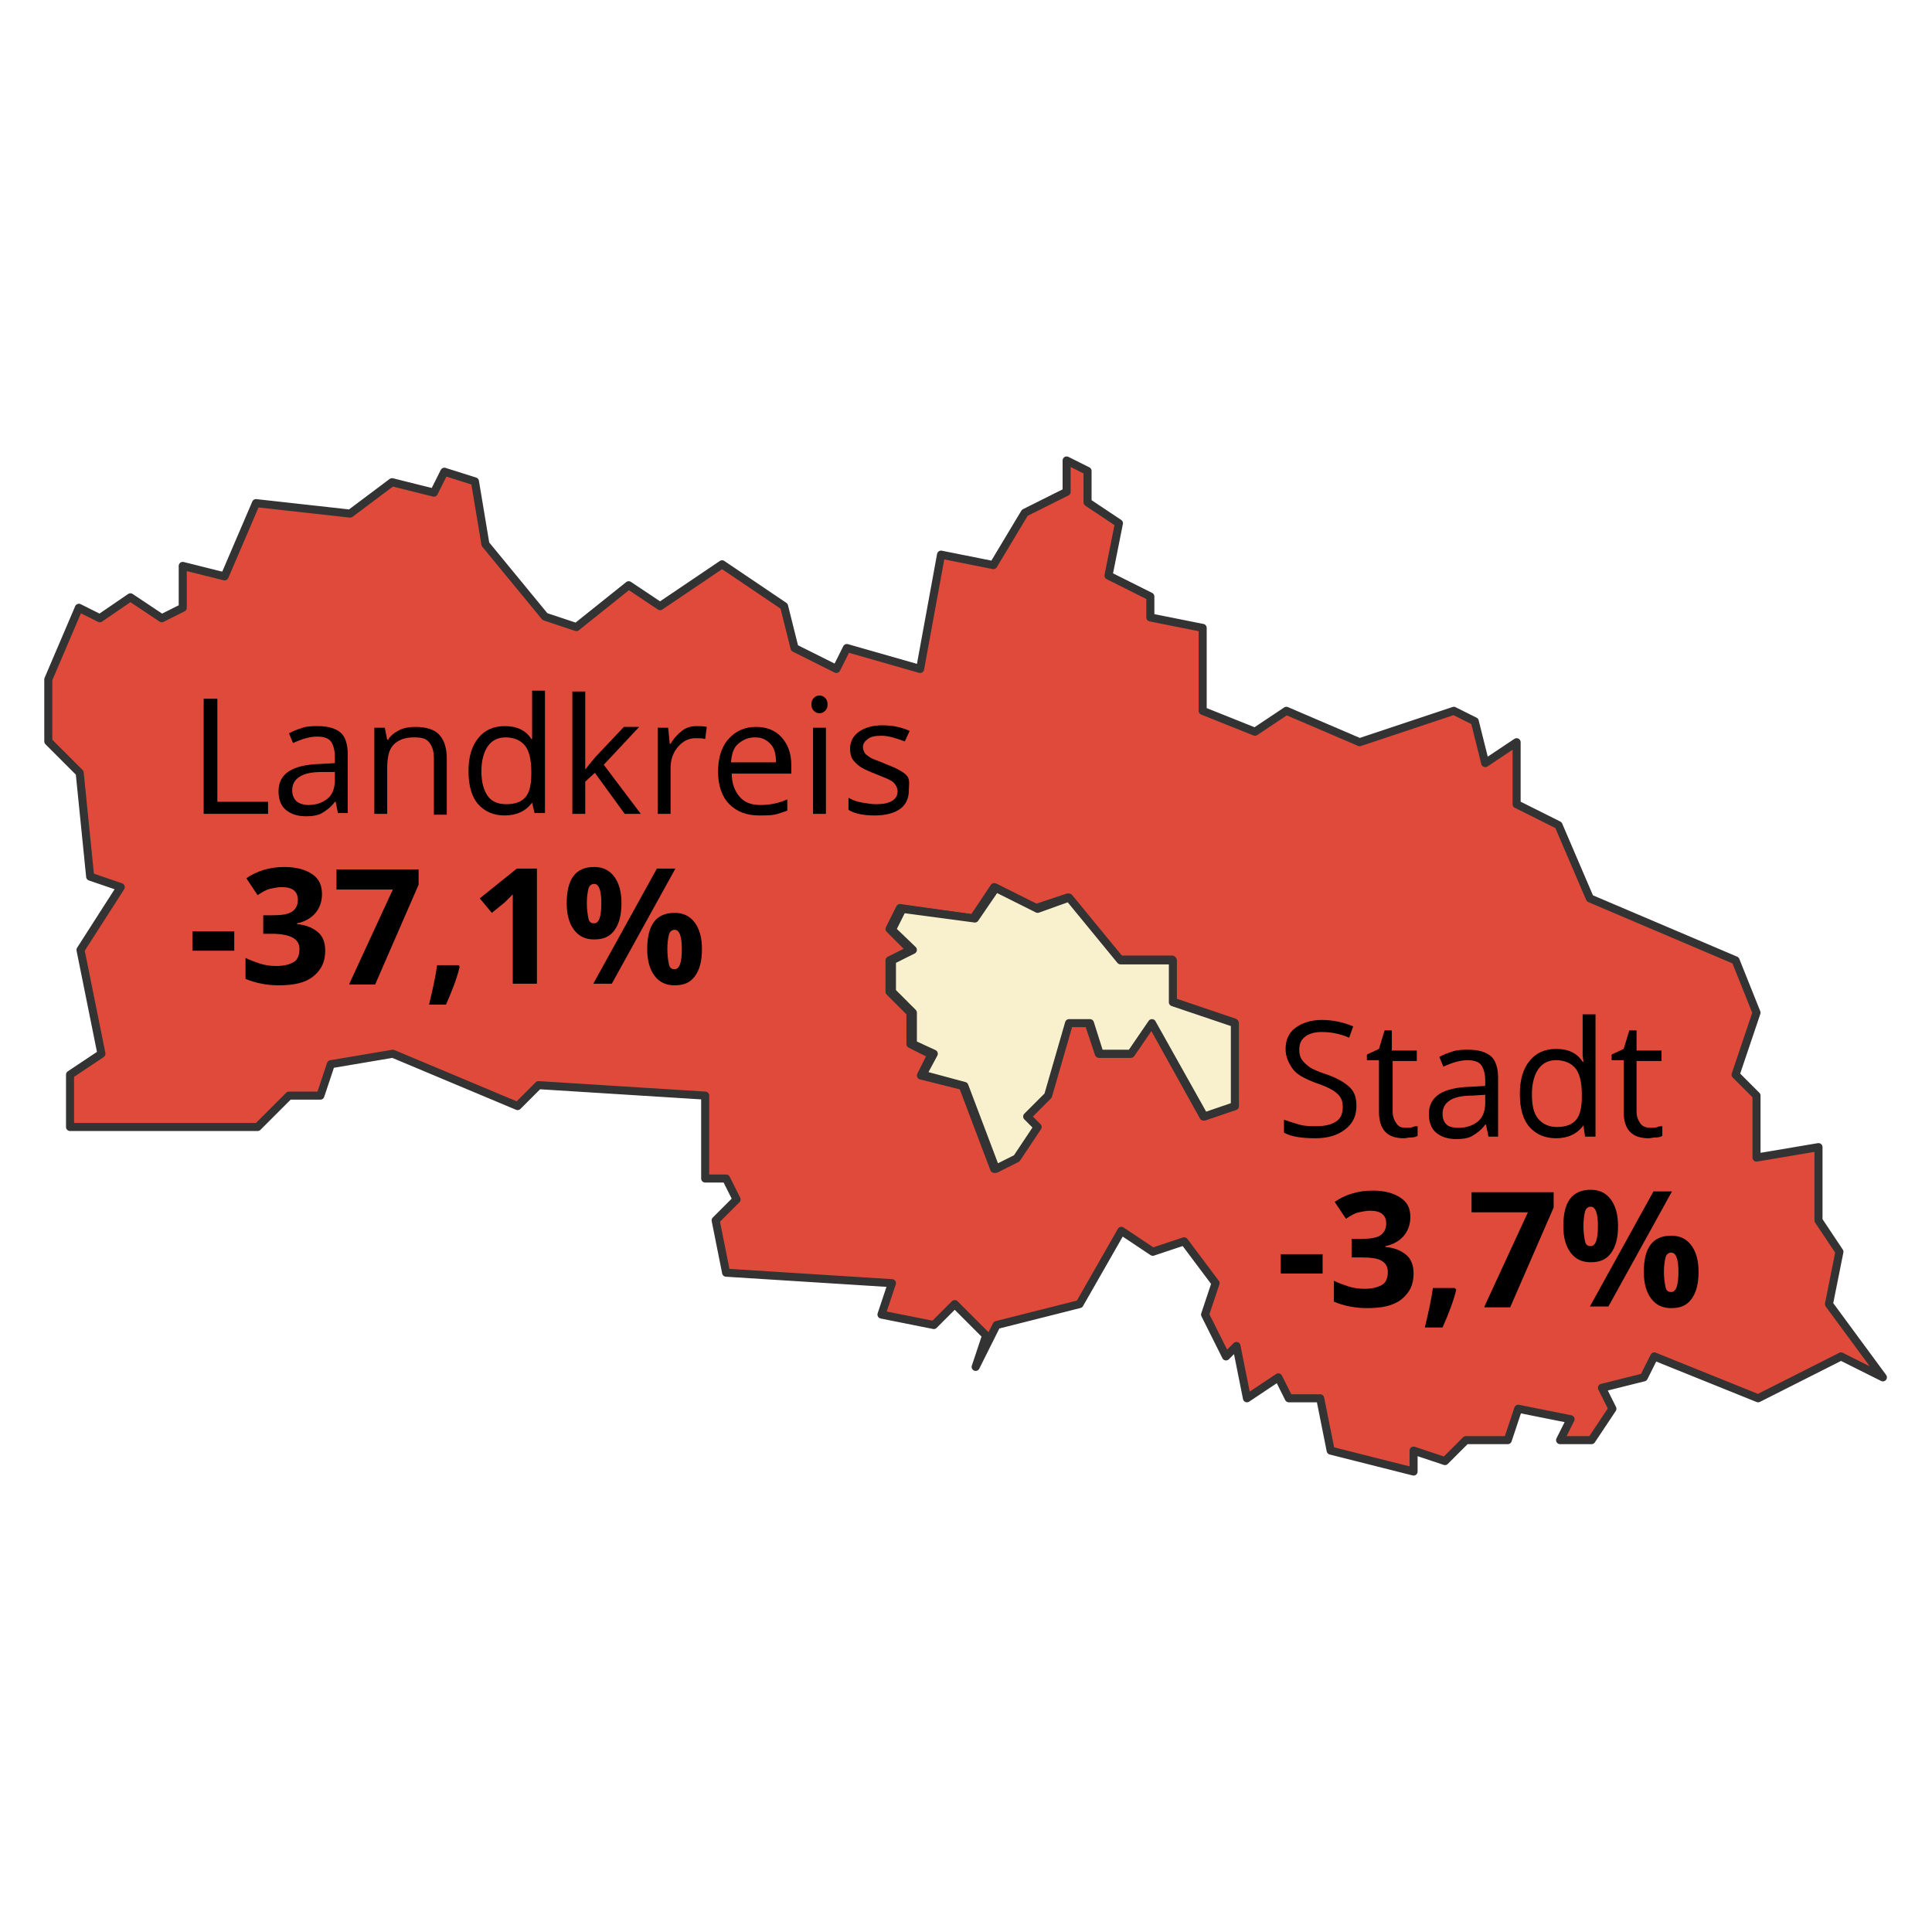
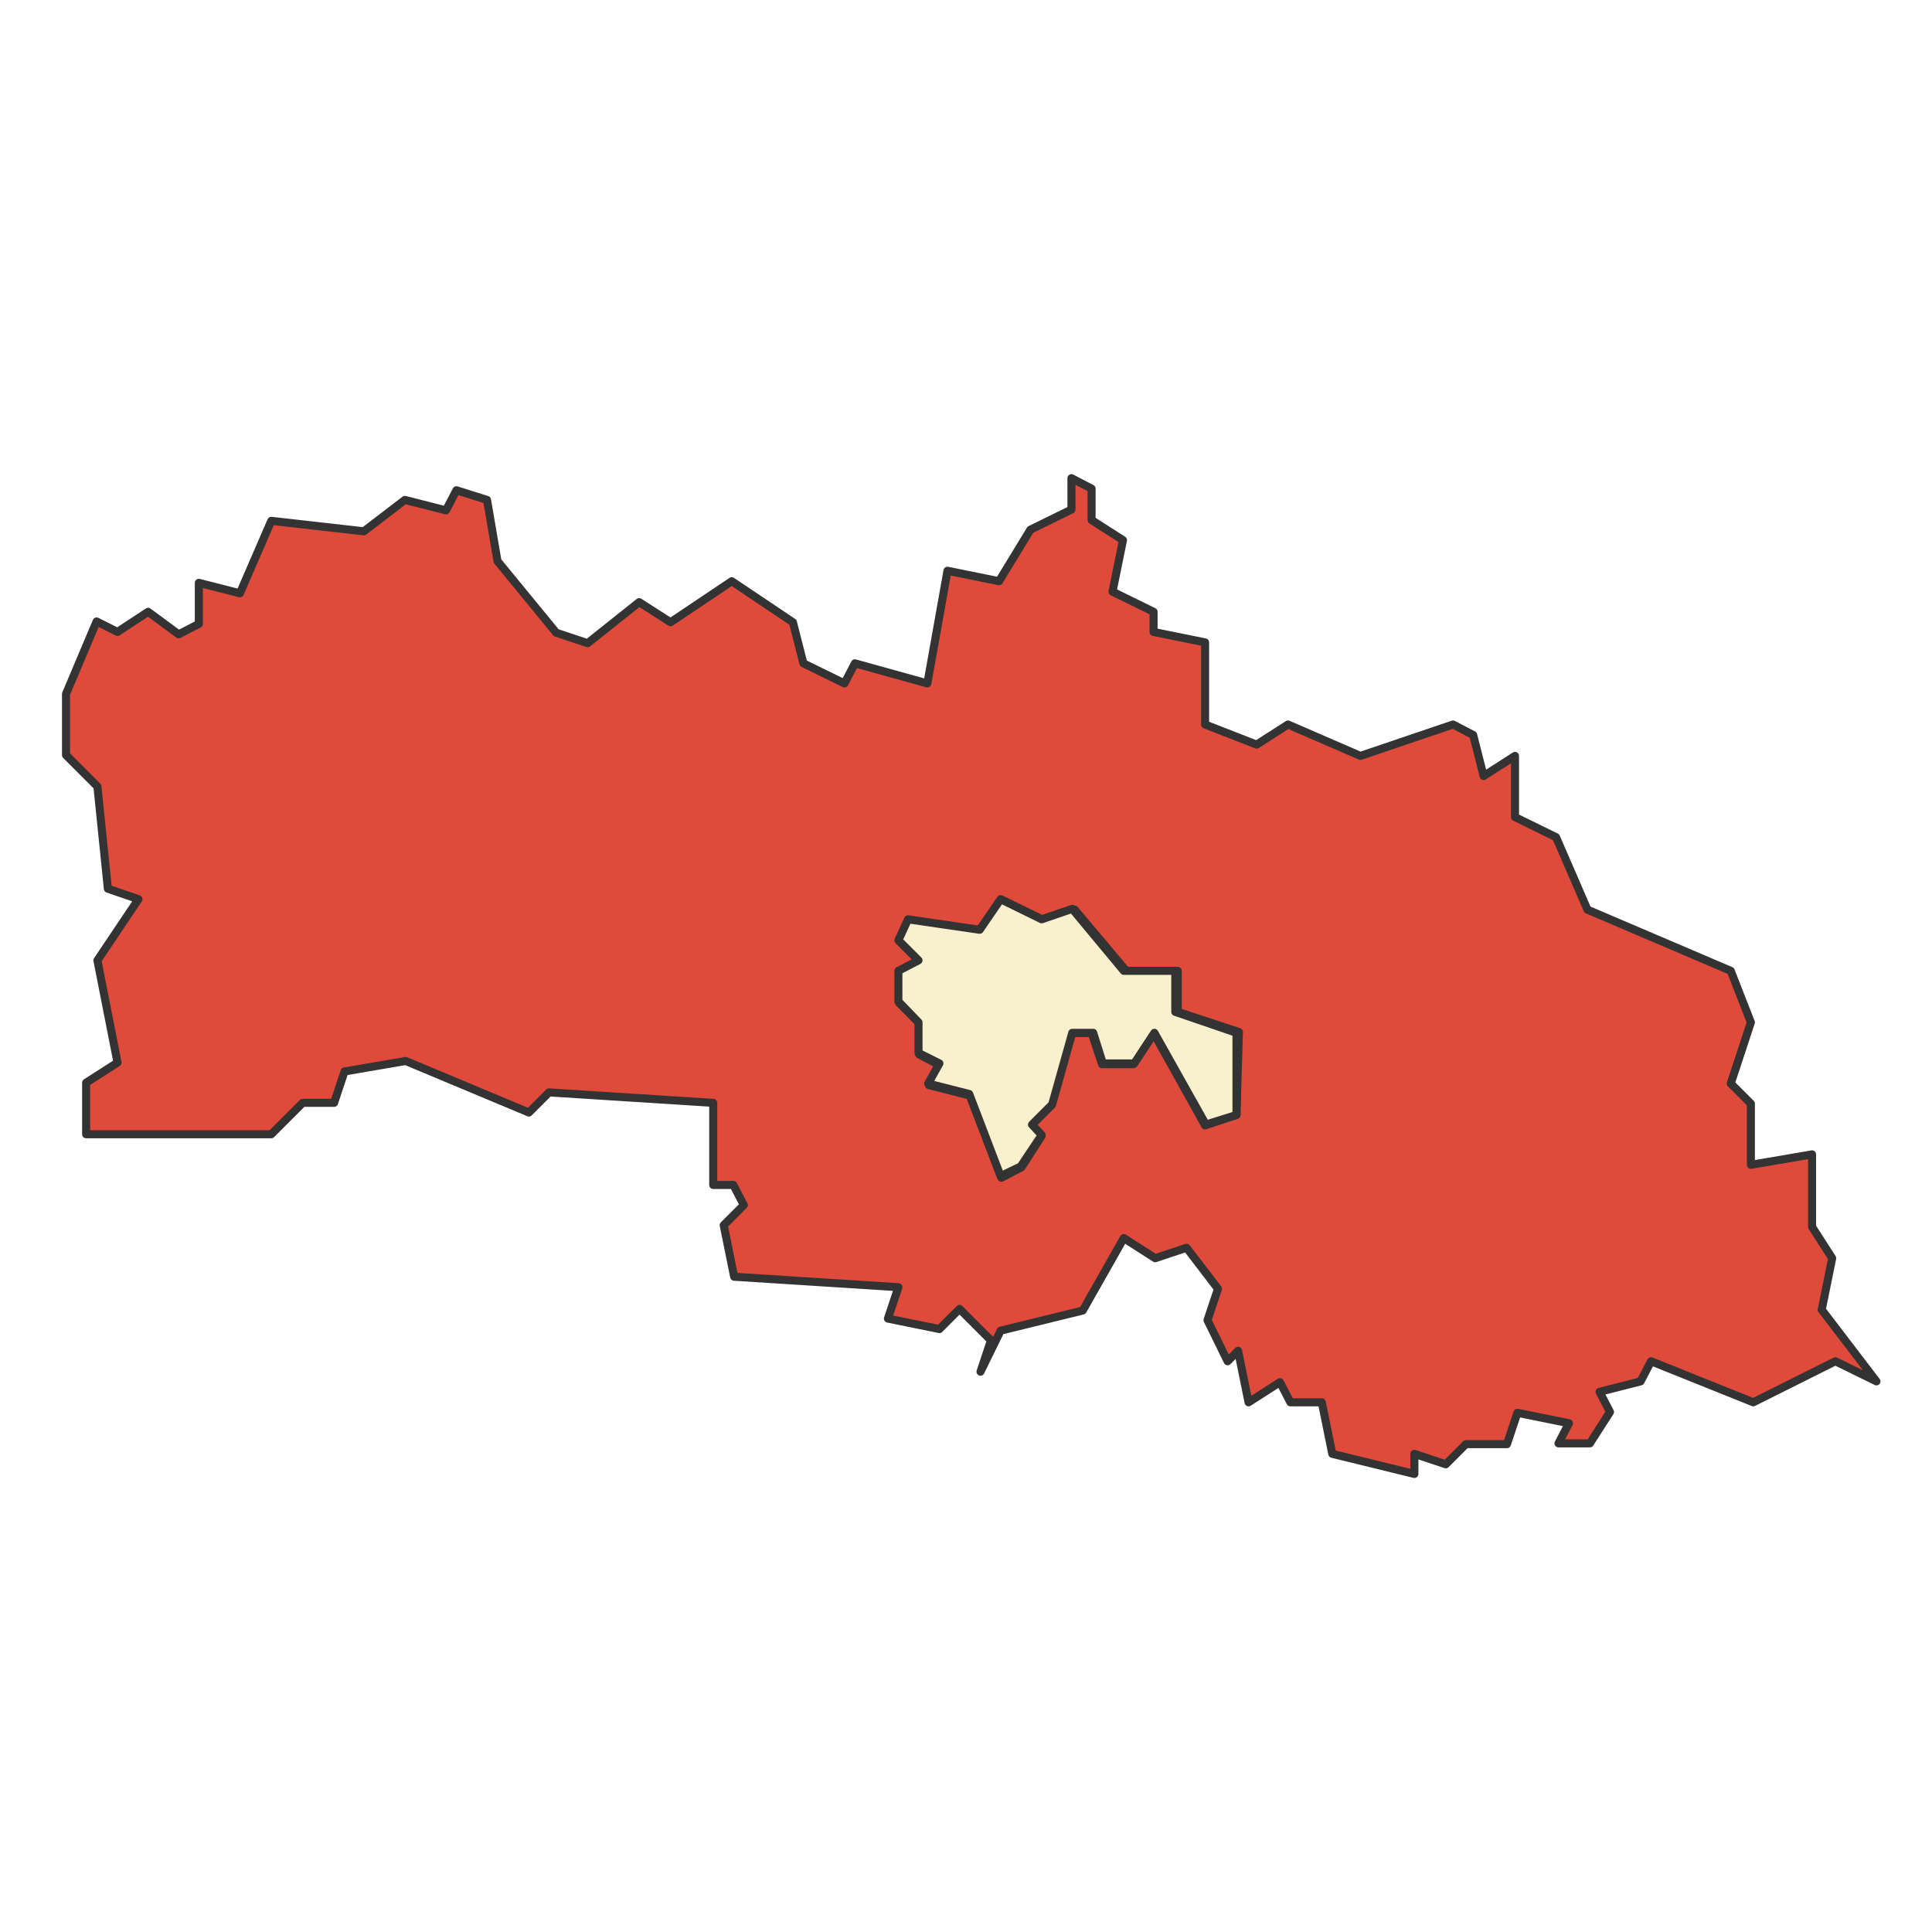
<svg xmlns="http://www.w3.org/2000/svg" version="1.1" id="Ebene_1" x="0px" y="0px" width="240px" height="240px" viewBox="0 0 240 240" enable-background="new 0 0 240 240" xml:space="preserve">
  <g opacity="0.8">
-     <path fill="#D81D09" stroke="#000000" stroke-linecap="round" stroke-linejoin="round" d="M227.2,162l1.3-6.5l-2.6-3.9v-9.1   l-7.7,1.3v-7.7l-2.6-2.6l2.6-7.7l-2.6-6.5l-18.1-7.7l-3.9-9.1l-5.2-2.6v-7.7l-3.9,2.6l-1.3-5.2l-2.6-1.3l-11.7,3.9l-9.1-3.9   l-3.9,2.6l-6.5-2.6V78l-6.5-1.3v-2.6l-5.2-2.6l1.3-6.5l-3.9-2.6v-3.9l-2.6-1.3v3.9l-5.2,2.6l-3.9,6.5l-6.5-1.3l-2.6,14.2l-9.1-2.6   l-1.3,2.6l-5.2-2.6l-1.3-5.2l-7.7-5.2l-7.7,5.2l-3.9-2.6l-6.5,5.2l-3.9-1.3l-7.4-9L59,59.8l-3.8-1.2l-1.3,2.6l-5.2-1.3l-5.2,3.9   l-11.7-1.3l-3.9,9.1l-5.2-1.3v5.2l-2.6,1.3l-3.9-2.6l-3.8,2.6l-2.6-1.3L6,84.4v7.7l3.9,3.9l1.3,12.9l3.8,1.3L10,118l2.6,12.9   l-3.9,2.6v6.5h23.3l3.9-3.9h3.9l1.3-3.9l7.7-1.3l15.5,6.5l2.6-2.6l20.7,1.3v10.3h2.6l1.3,2.6l-2.6,2.6l1.3,6.5l20.6,1.3l-1.3,3.9   l6.5,1.3l2.6-2.6l3.9,3.9l-1.3,3.9l2.6-5.2l10.3-2.6l5.2-9.1l3.9,2.6l3.9-1.3l3.9,5.2l-1.3,3.9l2.6,5.2l1.3-1.3l1.3,6.5l3.9-2.6   l1.3,2.6h3.9l1.3,6.5l10.3,2.6v-2.6l3.9,1.3l2.6-2.6h5.2l1.3-3.9l6.5,1.3l-1.3,2.6h3.9l2.6-3.9l-1.3-2.6l5.2-1.3l1.3-2.6l12.9,5.2   l10.3-5.2l5.2,2.6L227.2,162z M153.4,137.4l-3.9,1.3l-6.5-11.7l-2.6,3.9h-3.9l-1.3-3.9h-2.6l-2.6,9.1l-2.6,2.6l1.3,1.3l-2.6,3.9   l-2.6,1.3l-3.9-10.3l-5.2-1.3l1.3-2.6l-2.6-1.3v-3.9l-2.6-2.6v-3.9l2.6-1.3l-2.6-2.6l1.3-2.6l9.1,1.3l2.6-3.9l5.2,2.6l3.9-1.3   l6.5,7.7h6.5v5.2l7.7,2.6L153.4,137.4L153.4,137.4L153.4,137.4z" />
-     <polygon fill="#F7EEC1" stroke="#000000" stroke-linecap="round" stroke-linejoin="round" points="145.7,119.3 139.2,119.3    132.8,111.5 128.9,112.9 123.7,110.3 121.1,114.1 112.1,112.9 110.8,115.5 113.4,118 110.8,119.3 110.8,123.2 113.4,125.8    113.4,129.7 116,130.9 114.6,133.5 119.8,134.9 123.7,145.2 126.3,143.9 128.9,140 127.6,138.7 130.2,136.1 132.8,127.1    135.4,127.1 136.6,130.9 140.5,130.9 143.1,127.1 149.6,138.7 153.4,137.4 153.4,127.1 145.7,124.5  " />
-   </g>
-   <g enable-background="new    ">
-     <path d="M168.5,137.4c0,1.3-0.5,2.2-1.4,2.9s-2.1,1.1-3.7,1.1c-1.7,0-3-0.2-3.9-0.7v-1.6c0.6,0.2,1.2,0.4,1.9,0.6s1.4,0.2,2.1,0.2   c1.1,0,1.9-0.2,2.5-0.6s0.8-1,0.8-1.8c0-0.5-0.1-0.9-0.3-1.2s-0.5-0.6-1-0.9s-1.2-0.6-2.1-0.9c-1.3-0.5-2.3-1-2.8-1.7   s-0.9-1.5-0.9-2.5c0-1.1,0.4-2,1.2-2.6s1.9-1,3.3-1c1.4,0,2.7,0.3,3.9,0.8l-0.5,1.4c-1.2-0.5-2.3-0.7-3.4-0.7   c-0.9,0-1.6,0.2-2.1,0.6s-0.7,0.9-0.7,1.6c0,0.5,0.1,0.9,0.3,1.2s0.5,0.6,0.9,0.9s1.1,0.6,2,0.9c1.5,0.5,2.5,1.1,3.1,1.7   S168.5,136.4,168.5,137.4z" />
-     <path d="M174.7,140.1c0.3,0,0.6,0,0.8-0.1s0.5-0.1,0.6-0.1v1.2c-0.2,0.1-0.4,0.2-0.8,0.2s-0.6,0.1-0.9,0.1c-2.1,0-3.1-1.1-3.1-3.3   v-6.4h-1.5V131l1.5-0.7l0.7-2.3h0.9v2.5h3.1v1.3H173v6.3c0,0.6,0.2,1.1,0.5,1.5S174.1,140.1,174.7,140.1z" />
-     <path d="M184.9,141.2l-0.3-1.5h-0.1c-0.5,0.7-1.1,1.1-1.6,1.4s-1.2,0.4-2,0.4c-1.1,0-1.9-0.3-2.5-0.8s-0.9-1.3-0.9-2.3   c0-2.2,1.7-3.3,5.2-3.4l1.8-0.1v-0.7c0-0.8-0.2-1.5-0.5-1.9s-0.9-0.6-1.7-0.6c-0.9,0-1.9,0.3-3,0.8l-0.5-1.2   c0.5-0.3,1.1-0.5,1.7-0.7s1.3-0.2,1.9-0.2c1.3,0,2.2,0.3,2.8,0.8s0.9,1.5,0.9,2.7v7.3H184.9z M181.2,140.1c1,0,1.8-0.3,2.4-0.8   s0.9-1.3,0.9-2.3v-1l-1.6,0.1c-1.3,0-2.2,0.2-2.8,0.6s-0.9,0.9-0.9,1.7c0,0.6,0.2,1,0.5,1.3S180.6,140.1,181.2,140.1z" />
-     <path d="M196.7,139.8L196.7,139.8c-0.8,1.1-2,1.6-3.4,1.6c-1.4,0-2.5-0.5-3.3-1.4s-1.2-2.3-1.2-4.1s0.4-3.1,1.2-4.1   s1.9-1.5,3.3-1.5c1.5,0,2.6,0.5,3.3,1.6h0.1l-0.1-0.8l0-0.8V126h1.6v15.2h-1.3L196.7,139.8z M193.4,140c1.1,0,1.9-0.3,2.4-0.9   s0.7-1.6,0.7-2.9v-0.3c0-1.5-0.3-2.6-0.8-3.2s-1.3-1-2.4-1c-1,0-1.7,0.4-2.2,1.1s-0.8,1.8-0.8,3.1c0,1.4,0.2,2.4,0.8,3.1   S192.5,140,193.4,140z" />
-     <path d="M205.1,140.1c0.3,0,0.6,0,0.8-0.1s0.5-0.1,0.6-0.1v1.2c-0.2,0.1-0.4,0.2-0.8,0.2s-0.6,0.1-0.9,0.1c-2.1,0-3.1-1.1-3.1-3.3   v-6.4h-1.5V131l1.5-0.7l0.7-2.3h0.9v2.5h3.1v1.3h-3.1v6.3c0,0.6,0.2,1.1,0.5,1.5S204.6,140.1,205.1,140.1z" />
-   </g>
-   <g enable-background="new    ">
-     <path d="M159.1,158.2v-2.4h5.2v2.4H159.1z" />
-     <path d="M175.2,151.2c0,0.9-0.3,1.7-0.8,2.3s-1.3,1.1-2.3,1.3v0.1c1.2,0.1,2,0.5,2.6,1s0.9,1.3,0.9,2.3c0,1.4-0.5,2.4-1.5,3.2   s-2.4,1.1-4.3,1.1c-1.5,0-2.9-0.3-4.1-0.8v-2.6c0.6,0.3,1.2,0.5,1.8,0.7s1.3,0.3,2,0.3c1,0,1.7-0.2,2.2-0.5s0.7-0.9,0.7-1.6   c0-0.7-0.3-1.1-0.8-1.4s-1.4-0.4-2.6-0.4h-1.1v-2.3h1.1c1.1,0,1.9-0.1,2.4-0.4s0.8-0.8,0.8-1.5c0-1.1-0.7-1.6-2-1.6   c-0.5,0-0.9,0.1-1.4,0.2s-1,0.4-1.6,0.8l-1.4-2.1c1.3-0.9,2.9-1.4,4.7-1.4c1.5,0,2.6,0.3,3.5,0.9S175.2,150.2,175.2,151.2z" />
-     <path d="M180.9,160.2c-0.3,1.3-0.9,2.9-1.7,4.7H177c0.4-1.7,0.8-3.4,1-4.9h2.7L180.9,160.2z" />
-     <path d="M184.4,162.3l5.4-11.7h-7v-2.5H193v1.9l-5.4,12.4H184.4z" />
-     <path d="M201,152.3c0,1.5-0.3,2.6-0.9,3.4s-1.4,1.1-2.5,1.1c-1.1,0-1.9-0.4-2.5-1.2s-0.9-1.9-0.9-3.3c0-3,1.1-4.5,3.4-4.5   c1.1,0,1.9,0.4,2.5,1.2S201,150.9,201,152.3z M196.7,152.3c0,0.8,0.1,1.4,0.2,1.9s0.4,0.6,0.7,0.6c0.6,0,0.9-0.8,0.9-2.5   c0-1.6-0.3-2.4-0.9-2.4c-0.3,0-0.6,0.2-0.7,0.6S196.7,151.5,196.7,152.3z M207.7,148l-7.9,14.3h-2.3l7.9-14.3H207.7z M211,158   c0,1.5-0.3,2.6-0.9,3.4s-1.4,1.1-2.5,1.1c-1.1,0-1.9-0.4-2.5-1.2s-0.9-1.9-0.9-3.3c0-3,1.1-4.5,3.4-4.5c1.1,0,1.9,0.4,2.5,1.2   S211,156.6,211,158z M206.7,158c0,0.8,0.1,1.4,0.2,1.9s0.4,0.6,0.7,0.6c0.6,0,0.9-0.8,0.9-2.5c0-1.6-0.3-2.4-0.9-2.4   c-0.3,0-0.6,0.2-0.7,0.6S206.7,157.2,206.7,158z" />
-   </g>
-   <g enable-background="new    ">
-     <path d="M25.3,101.1V86.8h1.7v12.8h6.3v1.5H25.3z" />
-     <path d="M42,101.1l-0.3-1.5h-0.1c-0.5,0.7-1.1,1.1-1.6,1.4s-1.2,0.4-2,0.4c-1.1,0-1.9-0.3-2.5-0.8s-0.9-1.3-0.9-2.3   c0-2.2,1.7-3.3,5.2-3.4l1.8-0.1V94c0-0.8-0.2-1.5-0.5-1.9s-0.9-0.6-1.7-0.6c-0.9,0-1.9,0.3-3,0.8l-0.5-1.2c0.5-0.3,1.1-0.5,1.7-0.7   s1.3-0.2,1.9-0.2c1.3,0,2.2,0.3,2.8,0.8s0.9,1.5,0.9,2.7v7.3H42z M38.3,100c1,0,1.8-0.3,2.4-0.8s0.9-1.3,0.9-2.3v-1L40,95.9   c-1.3,0-2.2,0.2-2.8,0.6s-0.9,0.9-0.9,1.7c0,0.6,0.2,1,0.5,1.3S37.7,100,38.3,100z" />
-     <path d="M53.9,101.1v-6.9c0-0.9-0.2-1.5-0.6-2s-1-0.6-1.9-0.6c-1.1,0-1.9,0.3-2.5,0.9s-0.8,1.6-0.8,3v5.6h-1.6V90.4h1.3l0.3,1.5   h0.1c0.3-0.5,0.8-0.9,1.4-1.2s1.3-0.4,2-0.4c1.3,0,2.3,0.3,2.9,0.9s1,1.6,1,3v7H53.9z" />
-     <path d="M66.1,99.7L66.1,99.7c-0.8,1.1-2,1.6-3.4,1.6c-1.4,0-2.5-0.5-3.3-1.4s-1.2-2.3-1.2-4.1s0.4-3.1,1.2-4.1s1.9-1.5,3.3-1.5   c1.5,0,2.6,0.5,3.3,1.6h0.1L66.1,91l0-0.8v-4.4h1.6v15.2h-1.3L66.1,99.7z M62.9,99.9c1.1,0,1.9-0.3,2.4-0.9s0.7-1.6,0.7-2.9v-0.3   c0-1.5-0.3-2.6-0.8-3.2s-1.3-1-2.4-1c-1,0-1.7,0.4-2.2,1.1s-0.8,1.8-0.8,3.1c0,1.4,0.3,2.4,0.8,3.1S61.9,99.9,62.9,99.9z" />
-     <path d="M72.7,95.6c0.3-0.4,0.7-0.9,1.3-1.6l3.5-3.7h1.9L75,95l4.6,6.1h-2L73.9,96l-1.2,1.1v4h-1.6V85.9h1.6V94   C72.7,94.3,72.7,94.9,72.7,95.6L72.7,95.6z" />
-     <path d="M86.5,90.2c0.5,0,0.9,0,1.3,0.1l-0.2,1.5c-0.4-0.1-0.8-0.1-1.2-0.1c-0.9,0-1.6,0.4-2.2,1.1s-0.9,1.6-0.9,2.6v5.7h-1.6V90.4   h1.3l0.2,2h0.1c0.4-0.7,0.9-1.2,1.4-1.6S85.8,90.2,86.5,90.2z" />
-     <path d="M94.3,101.3c-1.6,0-2.8-0.5-3.7-1.4s-1.4-2.3-1.4-4c0-1.7,0.4-3.1,1.3-4.1s2-1.5,3.4-1.5c1.3,0,2.4,0.4,3.2,1.3   s1.2,2,1.2,3.5v1h-7.4c0,1.3,0.4,2.2,1,2.9s1.5,1,2.5,1c1.2,0,2.3-0.2,3.4-0.7v1.4c-0.6,0.2-1.1,0.4-1.6,0.5S95,101.3,94.3,101.3z    M93.8,91.6c-0.9,0-1.5,0.3-2.1,0.8s-0.8,1.3-0.9,2.3h5.6c0-1-0.2-1.8-0.7-2.3S94.7,91.6,93.8,91.6z" />
-     <path d="M100.8,87.5c0-0.4,0.1-0.6,0.3-0.8s0.4-0.3,0.7-0.3c0.3,0,0.5,0.1,0.7,0.3s0.3,0.4,0.3,0.8s-0.1,0.6-0.3,0.8   s-0.4,0.3-0.7,0.3c-0.3,0-0.5-0.1-0.7-0.3S100.8,87.9,100.8,87.5z M102.6,101.1H101V90.4h1.6V101.1z" />
-     <path d="M112.9,98.2c0,1-0.4,1.8-1.1,2.3s-1.8,0.8-3.1,0.8c-1.4,0-2.5-0.2-3.3-0.7v-1.5c0.5,0.3,1.1,0.5,1.7,0.6s1.2,0.2,1.7,0.2   c0.8,0,1.5-0.1,2-0.4s0.7-0.7,0.7-1.2c0-0.4-0.2-0.8-0.5-1.1s-1.1-0.6-2.1-1c-1-0.4-1.7-0.7-2.1-1s-0.7-0.6-0.9-0.9   s-0.3-0.8-0.3-1.3c0-0.9,0.4-1.6,1.1-2.1s1.7-0.8,2.9-0.8c1.2,0,2.3,0.2,3.4,0.7l-0.6,1.3c-1.1-0.4-2-0.7-2.9-0.7   c-0.8,0-1.3,0.1-1.7,0.4s-0.6,0.6-0.6,1c0,0.3,0.1,0.5,0.2,0.7s0.4,0.4,0.7,0.6s1,0.4,1.9,0.8c1.3,0.5,2.1,0.9,2.6,1.4   S112.9,97.5,112.9,98.2z" />
-   </g>
-   <g enable-background="new    ">
-     <path d="M23.9,118.1v-2.4h5.2v2.4H23.9z" />
-     <path d="M40,111.1c0,0.9-0.3,1.7-0.8,2.3s-1.3,1.1-2.3,1.3v0.1c1.2,0.1,2,0.5,2.6,1s0.9,1.3,0.9,2.3c0,1.4-0.5,2.4-1.5,3.2   s-2.4,1.1-4.3,1.1c-1.5,0-2.9-0.3-4.1-0.8v-2.6c0.6,0.3,1.2,0.5,1.8,0.7s1.3,0.3,2,0.3c1,0,1.7-0.2,2.2-0.5s0.7-0.9,0.7-1.6   c0-0.7-0.3-1.1-0.8-1.4S35,116,33.8,116h-1.1v-2.3h1.1c1.1,0,1.9-0.1,2.4-0.4s0.8-0.8,0.8-1.5c0-1.1-0.7-1.6-2-1.6   c-0.5,0-0.9,0.1-1.4,0.2s-1,0.4-1.6,0.8l-1.4-2.1c1.3-0.9,2.9-1.4,4.7-1.4c1.5,0,2.6,0.3,3.5,0.9S40,110.1,40,111.1z" />
-     <path d="M43.4,122.2l5.4-11.7h-7V108H52v1.9l-5.4,12.4H43.4z" />
-     <path d="M57.1,120.1c-0.3,1.3-0.9,2.9-1.7,4.7h-2.1c0.4-1.7,0.8-3.4,1-4.9h2.7L57.1,120.1z" />
-     <path d="M66.7,122.2h-3V114l0-1.4l0-1.5c-0.5,0.5-0.8,0.8-1,1l-1.6,1.3l-1.5-1.8l4.6-3.7h2.5V122.2z" />
-     <path d="M77.2,112.2c0,1.5-0.3,2.6-0.9,3.4s-1.4,1.1-2.5,1.1c-1.1,0-1.9-0.4-2.5-1.2s-0.9-1.9-0.9-3.3c0-3,1.1-4.5,3.4-4.5   c1.1,0,1.9,0.4,2.5,1.2S77.2,110.8,77.2,112.2z M72.9,112.2c0,0.8,0.1,1.4,0.2,1.9s0.4,0.6,0.7,0.6c0.6,0,0.9-0.8,0.9-2.5   c0-1.6-0.3-2.4-0.9-2.4c-0.3,0-0.6,0.2-0.7,0.6S72.9,111.4,72.9,112.2z M83.9,107.9L76,122.2h-2.3l7.9-14.3H83.9z M87.2,117.9   c0,1.5-0.3,2.6-0.9,3.4s-1.4,1.1-2.5,1.1c-1.1,0-1.9-0.4-2.5-1.2s-0.9-1.9-0.9-3.3c0-3,1.1-4.5,3.4-4.5c1.1,0,1.9,0.4,2.5,1.2   S87.2,116.5,87.2,117.9z M82.9,117.9c0,0.8,0.1,1.4,0.2,1.9s0.4,0.6,0.7,0.6c0.6,0,0.9-0.8,0.9-2.5c0-1.6-0.3-2.4-0.9-2.4   c-0.3,0-0.6,0.2-0.7,0.6S82.9,117.1,82.9,117.9z" />
+     <path fill="#D81D09" stroke="#000000" stroke-linecap="round" stroke-linejoin="round" d="M226.3,162.7l1.3-6.4l-2.5-3.9v-9   l-7.6,1.3v-7.6l-2.5-2.5l2.5-7.6l-2.5-6.4l-17.8-7.6l-3.9-9l-5.1-2.5v-7.6l-3.9,2.5l-1.3-5.1l-2.5-1.3l-11.5,3.9l-9-3.9l-3.9,2.5   l-6.4-2.5V79.8l-6.4-1.3V76l-5.1-2.5l1.3-6.4l-3.9-2.5v-3.9l-2.5-1.3v3.9l-5.1,2.5l-3.9,6.4l-6.4-1.3l-2.5,14l-9-2.5l-1.3,2.5   l-5.1-2.5l-1.3-5.1l-7.6-5.1l-7.6,5.1l-3.9-2.5l-6.4,5.1l-3.9-1.3l-7.3-8.9l-1.3-7.6l-3.8-1.2l-1.3,2.5l-5.1-1.3l-5.1,3.9   l-11.5-1.3l-3.9,9l-5.1-1.3v5.1l-2.5,1.3L18.4,76l-3.8,2.5L12,77.2l-3.8,9v7.6l3.9,3.9l1.3,12.7l3.8,1.3l-5.1,7.6l2.5,12.7   l-3.9,2.5v6.4h23l3.9-3.9h3.9l1.3-3.9l7.6-1.3l15.3,6.4l2.5-2.5l20.4,1.3v10.2h2.5l1.3,2.5l-2.5,2.5l1.3,6.4l20.4,1.3l-1.3,3.9   l6.4,1.3l2.5-2.5l3.9,3.9l-1.3,3.9l2.5-5.1l10.2-2.5l5.1-9l3.9,2.5l3.9-1.3l3.9,5.1l-1.3,3.9l2.5,5.1l1.3-1.3l1.3,6.4l3.9-2.5   l1.3,2.5h3.9l1.3,6.4l10.2,2.5v-2.5l3.9,1.3l2.5-2.5h5.1l1.3-3.9l6.4,1.3l-1.3,2.5h3.9l2.5-3.9l-1.3-2.5l5.1-1.3l1.3-2.5l12.7,5.1   l10.2-5.1l5.1,2.5L226.3,162.7z M153.6,138.5l-3.9,1.3l-6.4-11.5l-2.5,3.9h-3.9l-1.3-3.9h-2.5l-2.5,9l-2.5,2.5l1.3,1.3l-2.5,3.9   l-2.5,1.3l-3.9-10.2l-5.1-1.3l1.3-2.5l-2.5-1.3v-3.9l-2.5-2.5v-3.9l2.5-1.3l-2.5-2.5l1.3-2.5l9,1.3l2.5-3.9l5.1,2.5l3.9-1.3   l6.4,7.6h6.4v5.1l7.6,2.5L153.6,138.5L153.6,138.5z" />
+     <polygon fill="#F7EEC1" stroke="#000000" stroke-linecap="round" stroke-linejoin="round" points="146,120.6 139.6,120.6    133.2,112.9 129.4,114.2 124.3,111.7 121.7,115.5 112.8,114.2 111.6,116.8 114.1,119.3 111.6,120.6 111.6,124.4 114.1,127    114.1,130.8 116.7,132.1 115.3,134.6 120.4,135.9 124.3,146.1 126.8,144.9 129.4,141 128.2,139.7 130.7,137.2 133.2,128.3    135.8,128.3 137,132.1 140.9,132.1 143.4,128.3 149.8,139.7 153.6,138.5 153.6,128.3 146,125.7  " />
  </g>
</svg>
